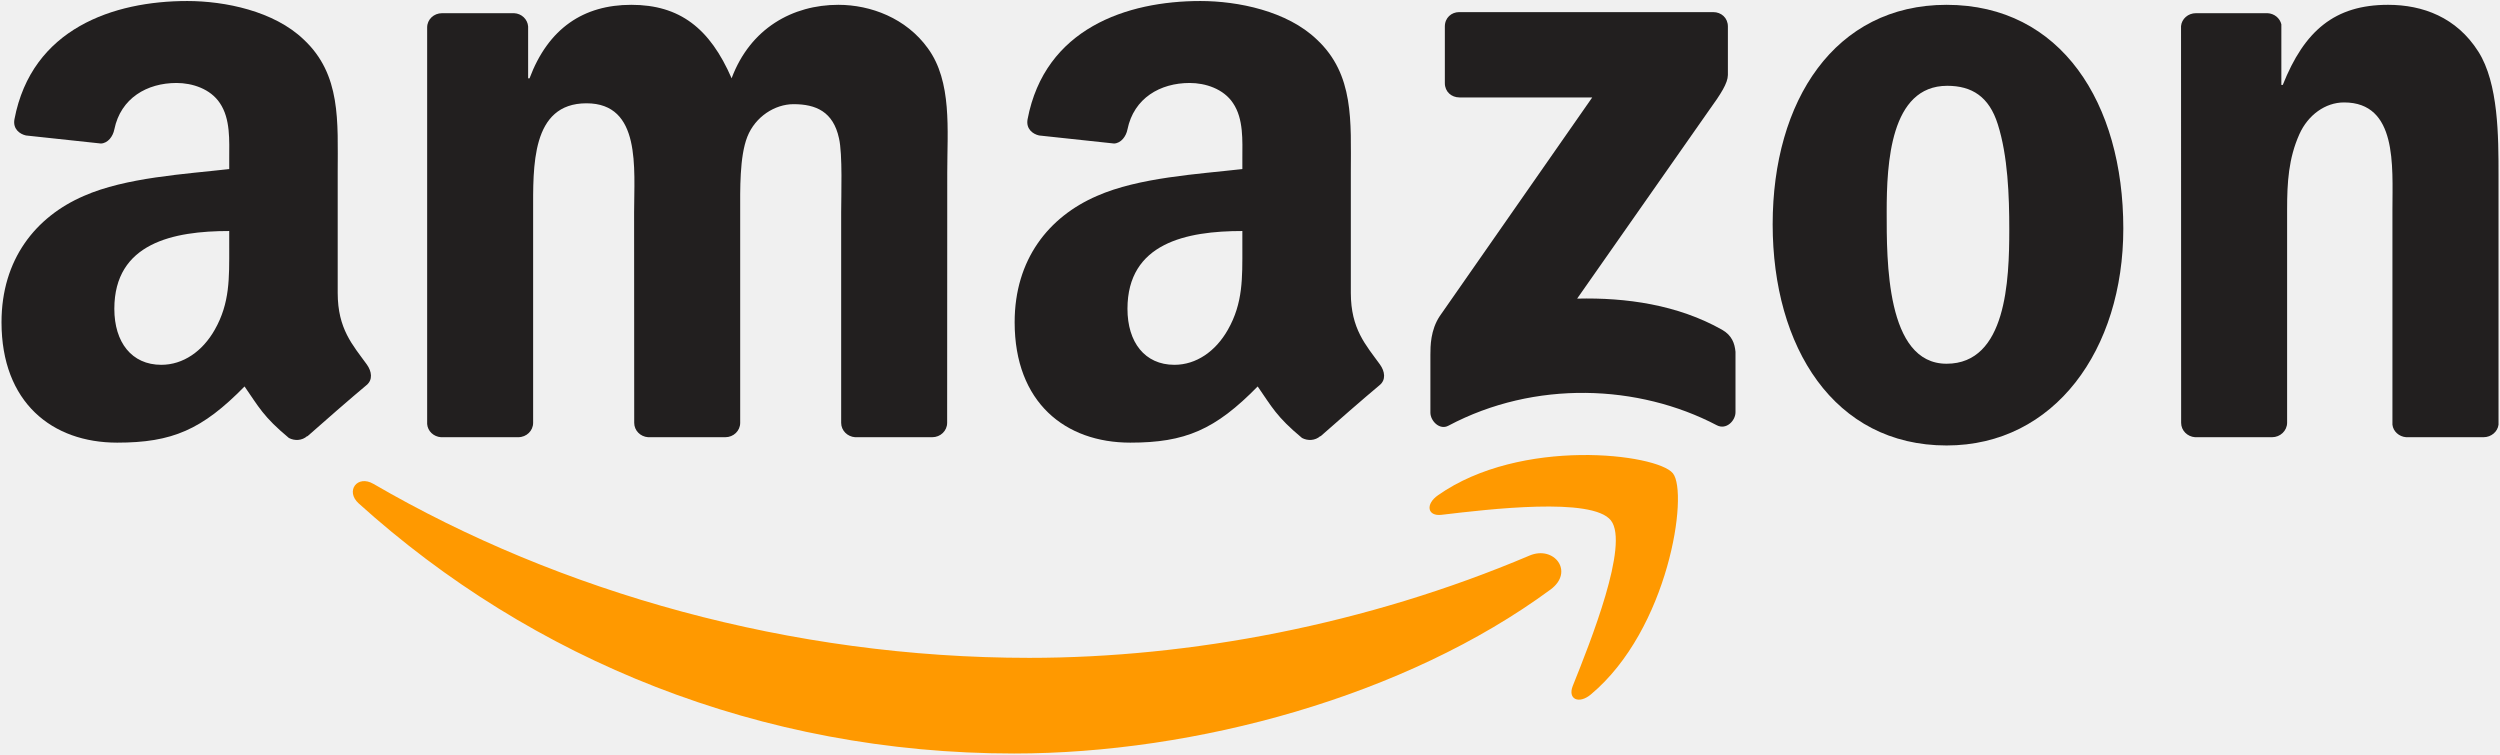
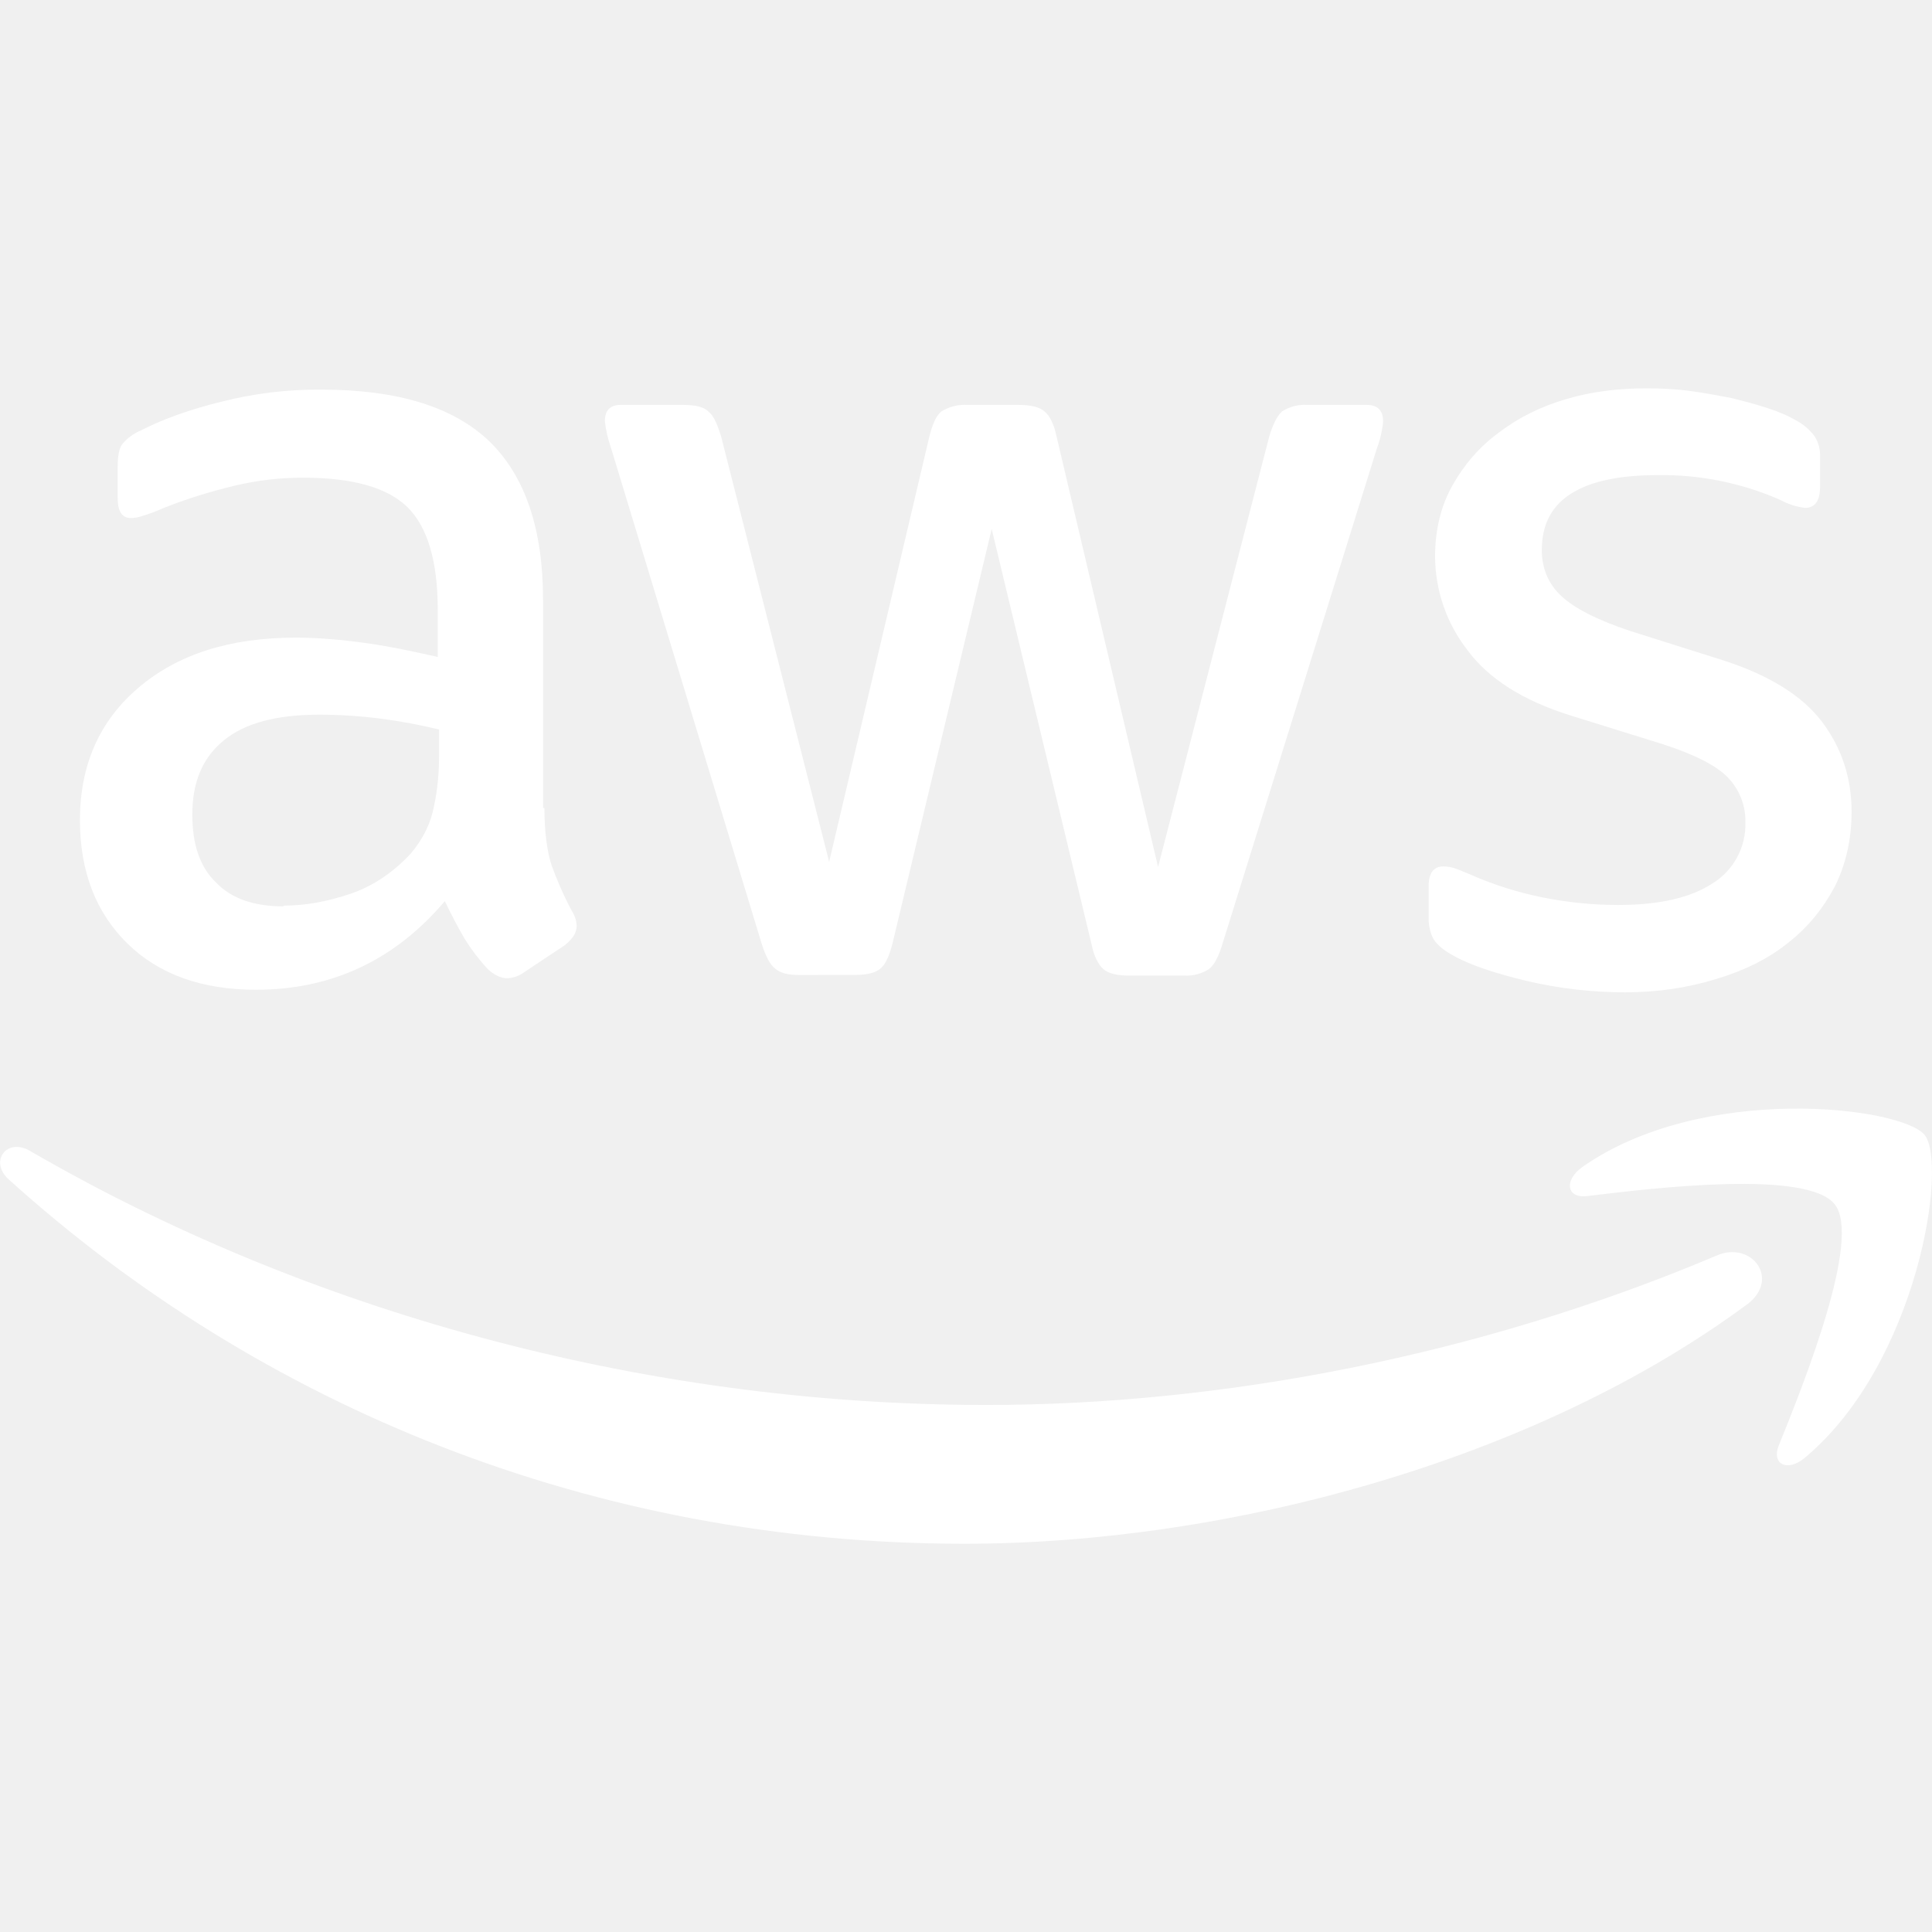
- <svg xmlns="http://www.w3.org/2000/svg" xmlns:xlink="http://www.w3.org/1999/xlink" version="1.1" width="603" height="182" style="fill:#221f1f" id="svg1936">
-   <path d="m 374.006,142.184 c -34.999,25.797 -85.729,39.561 -129.406,39.561 -61.243,0 -116.377,-22.651 -158.088,-60.325 -3.277,-2.963 -0.341,-7 3.592,-4.693 45.014,26.191 100.673,41.947 158.166,41.947 38.775,0 81.43,-8.022 120.65,-24.67 5.925,-2.517 10.88,3.88 5.086,8.18" id="path8" style="fill:#ff9900" />
-   <path d="m 388.557,125.536 c -4.457,-5.715 -29.573,-2.7 -40.846,-1.363 -3.434,0.419 -3.959,-2.569 -0.865,-4.719 20.003,-14.078 52.827,-10.015 56.655,-5.296 3.828,4.745 -0.996,37.647 -19.794,53.351 -2.884,2.412 -5.637,1.127 -4.352,-2.071 4.221,-10.539 13.685,-34.161 9.202,-39.902" id="path10" style="fill:#ff9900" />
-   <path d="M 348.497,20.066 V 6.381 c 0,-2.071 1.573,-3.461 3.461,-3.461 h 61.269 c 1.966,0 3.539,1.416 3.539,3.461 v 11.719 c -0.026,1.966 -1.678,4.536 -4.614,8.599 l -31.749,45.329 c 11.798,-0.288 24.251,1.468 34.947,7.498 2.412,1.363 3.067,3.356 3.251,5.322 V 99.451 c 0,1.992 -2.202,4.326 -4.509,3.12 -18.85,-9.884 -43.887,-10.959 -64.729,0.105 -2.124,1.154 -4.352,-1.154 -4.352,-3.146 V 85.661 c 0,-2.228 0.026,-6.03 2.255,-9.412 l 36.782,-52.748 h -32.011 c -1.966,0 -3.539,-1.389 -3.539,-3.434" id="path12" />
-   <path d="m 124.999,105.454 h -18.64 c -1.783,-0.131 -3.198,-1.468 -3.33,-3.172 V 6.617 c 0,-1.914 1.599,-3.434 3.592,-3.434 h 17.382 c 1.809,0.079 3.251,1.468 3.382,3.198 v 12.505 h 0.341 c 4.536,-12.086 13.056,-17.723 24.539,-17.723 11.666,0 18.955,5.637 24.198,17.723 4.509,-12.086 14.76,-17.723 25.745,-17.723 7.813,0 16.359,3.225 21.576,10.461 5.899,8.049 4.693,19.741 4.693,29.992 l -0.026,60.377 c 0,1.914 -1.599,3.461 -3.592,3.461 h -18.614 c -1.861,-0.131 -3.356,-1.625 -3.356,-3.461 V 51.29 c 0,-4.037 0.367,-14.105 -0.524,-17.932 -1.389,-6.423 -5.558,-8.232 -10.959,-8.232 -4.509,0 -9.228,3.015 -11.142,7.839 -1.914,4.824 -1.73,12.899 -1.73,18.326 v 50.703 c 0,1.914 -1.599,3.461 -3.592,3.461 h -18.614 c -1.888,-0.131 -3.356,-1.625 -3.356,-3.461 L 152.946,51.29 c 0,-10.67 1.757,-26.374 -11.483,-26.374 -13.397,0 -12.872,15.311 -12.872,26.374 v 50.703 c 0,1.914 -1.599,3.461 -3.592,3.461" id="path14" />
-   <path d="m 469.514,1.164 c 27.659,0 42.629,23.752 42.629,53.954 0,29.179 -16.543,52.329 -42.629,52.329 -27.161,0 -41.947,-23.752 -41.947,-53.351 0,-29.782 14.97,-52.932 41.947,-52.932 m 0.157,19.532 c -13.738,0 -14.603,18.719 -14.603,30.385 0,11.693 -0.184,36.651 14.445,36.651 14.445,0 15.127,-20.135 15.127,-32.404 0,-8.075 -0.341,-17.723 -2.779,-25.378 -2.097,-6.659 -6.266,-9.255 -12.191,-9.255" id="path16" />
-   <path d="M 548.008,105.454 H 529.446 c -1.861,-0.131 -3.356,-1.625 -3.356,-3.461 l -0.026,-95.691 c 0.157,-1.757 1.704,-3.12 3.592,-3.12 h 17.277 c 1.625,0.079 2.962,1.18 3.33,2.674 v 14.629 h 0.341 c 5.217,-13.082 12.532,-19.322 25.404,-19.322 8.363,0 16.517,3.015 21.76,11.273 4.876,7.655 4.876,20.528 4.876,29.782 v 60.22 c -0.21,1.678 -1.757,3.015 -3.592,3.015 h -18.693 c -1.704,-0.131 -3.12,-1.389 -3.303,-3.015 V 50.478 c 0,-10.461 1.206,-25.771 -11.667,-25.771 -4.535,0 -8.704,3.041 -10.775,7.655 -2.622,5.846 -2.962,11.667 -2.962,18.116 v 51.516 c -0.026,1.914 -1.652,3.461 -3.644,3.461" id="path18" />
-   <use xlink:href="#path30" transform="translate(244.3672)" id="use28" />
-   <path d="M 55.288,59.758 V 55.721 c -13.475,0 -27.711,2.884 -27.711,18.771 0,8.049 4.168,13.502 11.326,13.502 5.243,0 9.936,-3.225 12.899,-8.468 3.67,-6.449 3.487,-12.505 3.487,-19.767 m 18.797,45.434 c -1.232,1.101 -3.015,1.18 -4.404,0.446 -6.187,-5.138 -7.288,-7.524 -10.696,-12.427 -10.225,10.434 -17.46,13.554 -30.726,13.554 -15.678,0 -27.895,-9.674 -27.895,-29.048 0,-15.127 8.206,-25.43 19.872,-30.464 10.12,-4.457 24.251,-5.243 35.052,-6.476 v -2.412 c 0,-4.431 0.341,-9.674 -2.255,-13.502 -2.281,-3.434 -6.633,-4.85 -10.461,-4.85 -7.105,0 -13.449,3.644 -14.996,11.195 -0.315,1.678 -1.547,3.33 -3.225,3.408 L 6.263,32.676 C 4.742,32.335 3.064,31.103 3.484,28.77 7.652,6.853 27.446,0.246 45.169,0.246 c 9.071,0 20.921,2.412 28.078,9.281 9.071,8.468 8.206,19.767 8.206,32.063 v 29.048 c 0,8.73 3.618,12.558 7.026,17.277 1.206,1.678 1.468,3.697 -0.052,4.955 -3.801,3.172 -10.565,9.071 -14.288,12.374 l -0.052,-0.052" id="path30" />
+ <svg xmlns="http://www.w3.org/2000/svg" role="img" viewBox="0 0 24 24" fill="white">
+   <path d="M6.763 10.036c0 .296.032.535.088.71.064.176.144.368.256.576.04.063.056.127.056.183 0 .08-.048.16-.152.24l-.503.335a.383.383 0 0 1-.208.072c-.08 0-.16-.04-.239-.112a2.47 2.47 0 0 1-.287-.375 6.18 6.18 0 0 1-.248-.471c-.622.734-1.405 1.101-2.347 1.101-.67 0-1.205-.191-1.596-.574-.391-.384-.59-.894-.59-1.533 0-.678.239-1.23.726-1.644.487-.415 1.133-.623 1.955-.623.272 0 .551.024.846.064.296.04.6.104.918.176v-.583c0-.607-.127-1.03-.375-1.277-.255-.248-.686-.367-1.3-.367-.28 0-.568.031-.863.103-.295.072-.583.16-.863.272a2.287 2.287 0 0 1-.28.104.488.488 0 0 1-.127.023c-.112 0-.168-.08-.168-.247v-.391c0-.128.016-.224.056-.28a.597.597 0 0 1 .224-.167c.28-.144.614-.264 1.005-.36a4.86 4.86 0 0 1 1.246-.151c.95 0 1.644.216 2.091.647.439.43.662 1.085.662 1.963v2.586zm-3.24 1.214c.263 0 .534-.048.822-.144.287-.096.543-.271.758-.503.127-.152.223-.32.271-.512.047-.191.08-.423.08-.694v-.335a6.66 6.66 0 0 0-.735-.136 6.02 6.02 0 0 0-.75-.048c-.535 0-.926.104-1.19.32-.263.215-.39.518-.39.919 0 .375.095.655.295.846.191.2.47.296.838.296zm6.41.862c-.144 0-.24-.024-.304-.08-.064-.048-.12-.16-.168-.311L7.586 5.55a1.398 1.398 0 0 1-.072-.32c0-.128.064-.2.191-.2h.783c.151 0 .255.025.31.08.065.048.113.16.16.312l1.342 5.284 1.245-5.284c.04-.16.088-.264.151-.312a.549.549 0 0 1 .32-.08h.638c.152 0 .256.025.32.08.063.048.12.16.151.312l1.261 5.348 1.381-5.348c.048-.16.104-.264.16-.312a.52.52 0 0 1 .311-.08h.743c.127 0 .2.065.2.2 0 .04-.009.08-.017.128a1.137 1.137 0 0 1-.056.2l-1.923 6.17c-.048.16-.104.263-.168.311a.51.51 0 0 1-.303.08h-.687c-.151 0-.255-.024-.32-.08-.063-.056-.119-.16-.15-.32l-1.238-5.148-1.23 5.14c-.04.16-.087.264-.15.32-.065.056-.177.08-.32.08zm10.256.215c-.415 0-.83-.048-1.229-.143-.399-.096-.71-.2-.918-.32-.128-.071-.215-.151-.247-.223a.563.563 0 0 1-.048-.224v-.407c0-.167.064-.247.183-.247.048 0 .096.008.144.024.048.016.12.048.2.08.271.12.566.215.878.279.319.064.63.096.95.096.502 0 .894-.088 1.165-.264a.86.86 0 0 0 .415-.758.777.777 0 0 0-.215-.559c-.144-.151-.415-.287-.806-.415l-1.157-.36c-.583-.183-1.014-.454-1.277-.813a1.902 1.902 0 0 1-.4-1.158c0-.335.073-.63.216-.886.144-.255.335-.479.575-.654.24-.184.51-.32.83-.415.32-.096.655-.136 1.006-.136.175 0 .359.008.535.032.183.024.35.056.518.088.16.04.312.08.455.127.144.048.256.096.336.144a.69.69 0 0 1 .24.2.43.43 0 0 1 .071.263v.375c0 .168-.064.256-.184.256a.83.83 0 0 1-.303-.096 3.652 3.652 0 0 0-1.532-.311c-.455 0-.815.071-1.062.223-.248.152-.375.383-.375.71 0 .224.08.416.24.567.16.152.454.304.87.44l1.134.358c.574.184.99.44 1.237.767.247.327.367.702.367 1.117 0 .343-.072.655-.207.926-.144.272-.336.511-.583.703-.248.2-.543.343-.886.447-.36.111-.734.167-1.142.167zM21.698 16.207c-2.626 1.94-6.442 2.97-9.72 2.97-4.598 0-8.74-1.7-11.87-4.526-.247-.223-.024-.527.27-.351 3.384 1.963 7.559 3.153 11.877 3.153 2.914 0 6.114-.607 9.06-1.852.439-.2.814.287.383.607zM22.792 14.961c-.336-.43-2.22-.207-3.074-.103-.255.032-.295-.192-.063-.36 1.5-1.053 3.967-.75 4.254-.399.287.36-.08 2.826-1.485 4.007-.215.184-.423.088-.327-.151.32-.79 1.03-2.57.695-2.994z" />
</svg>
